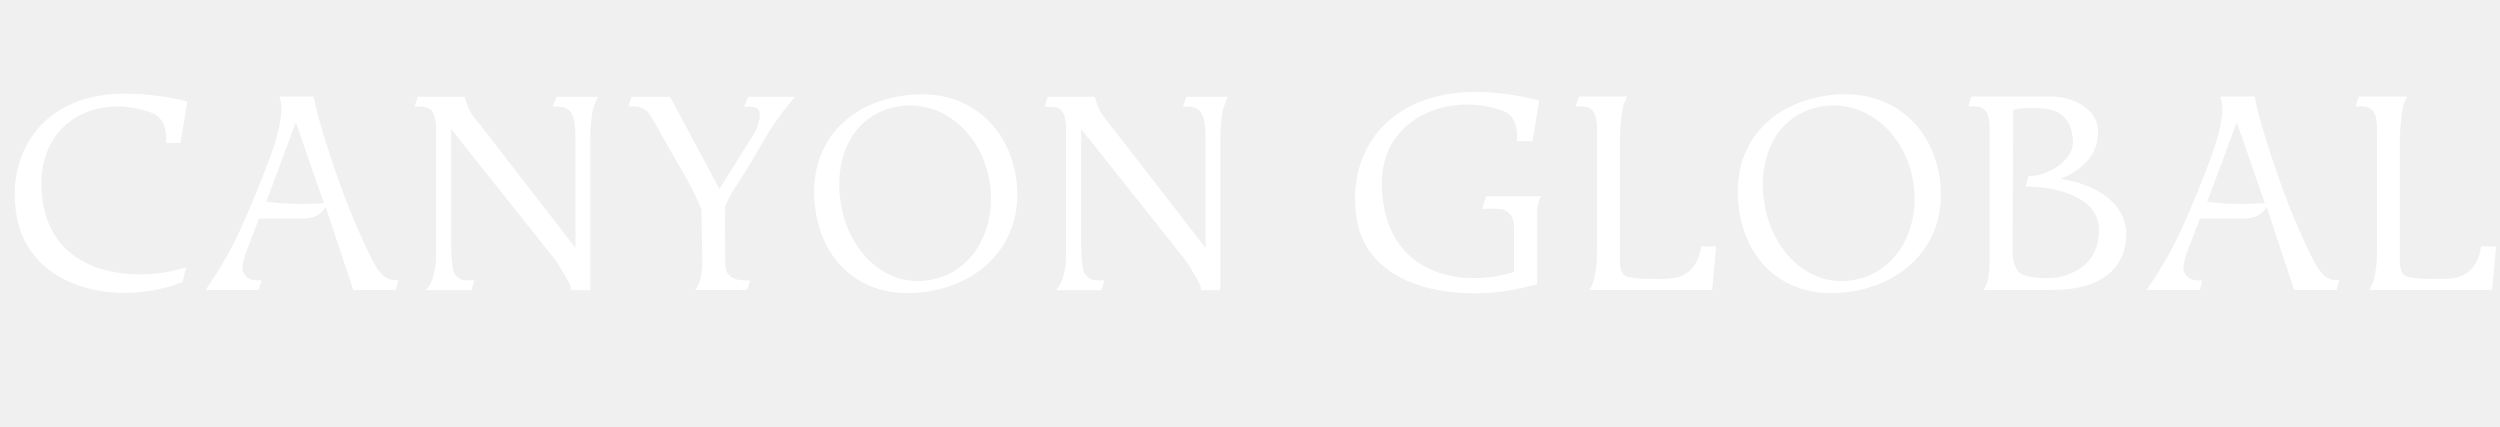
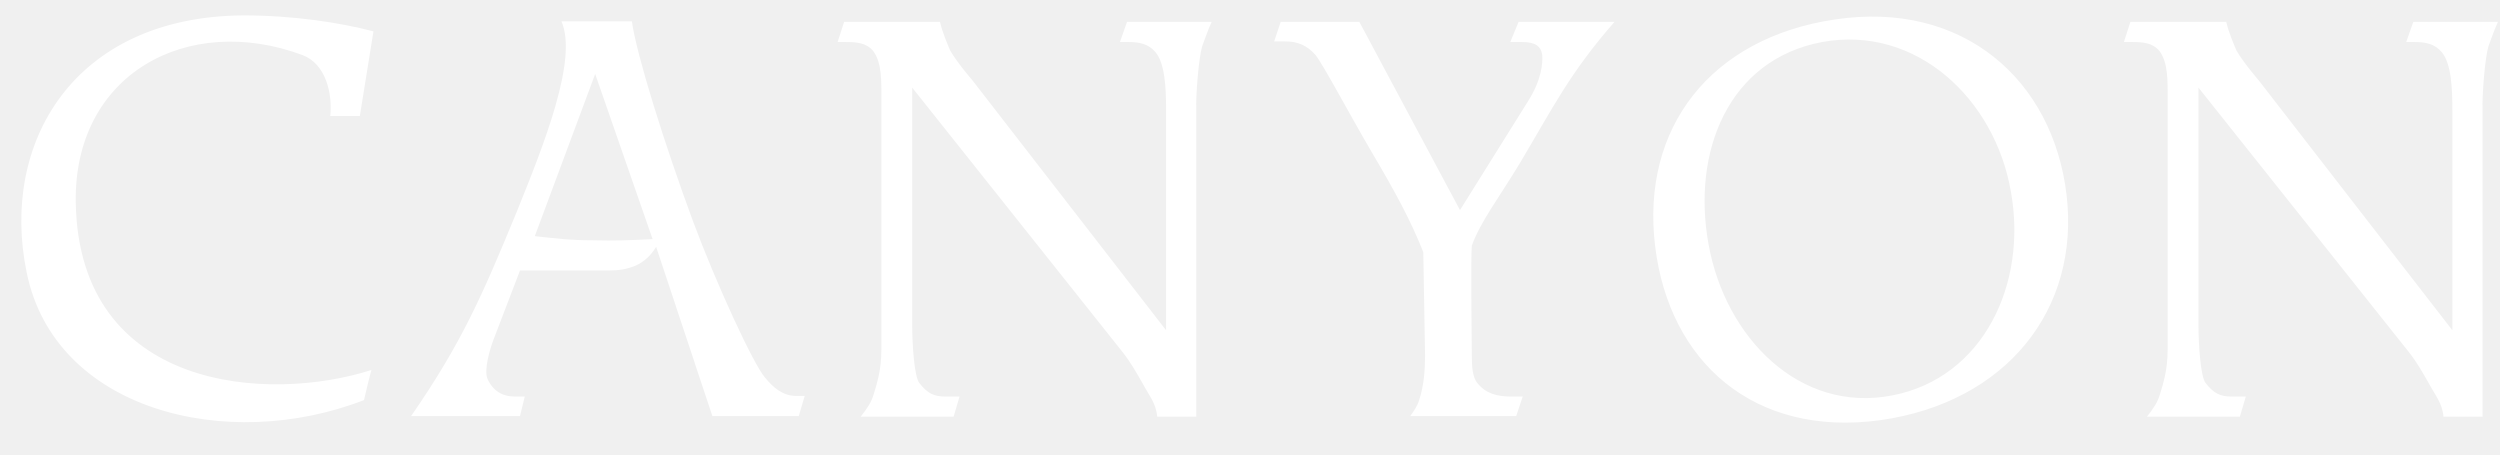
- <svg xmlns="http://www.w3.org/2000/svg" width="1466" height="250" viewBox="0 0 1466 250" fill="none">
-   <path d="M109.786 59.5L105.876 83.81H97.376C98.056 77.52 96.186 68.85 89.386 66.3C56.406 54.06 23.596 71.74 24.276 108.8C25.296 162.86 79.696 166.26 109.276 156.74C109.276 155.89 107.066 165.41 107.066 165.41C67.626 180.71 18.156 168.3 10.166 128.69C2.516 91.63 23.596 55.25 72.386 54.91C86.666 54.91 100.096 56.95 109.786 59.5ZM233.651 164.22L231.951 170H207.131L190.981 121.38C189.451 123.93 187.581 125.63 185.031 126.82C182.481 127.84 180.271 128.18 177.381 128.18H151.881L144.911 146.37C143.041 150.96 141.511 156.74 142.531 159.29C144.061 162.69 146.781 164.39 150.351 164.39H153.241L151.881 170H120.601C135.051 149.09 141.001 135.49 150.861 111.52C158.851 91.8 168.541 67.49 163.781 56.61H184.011C185.371 66.3 193.361 91.8 201.521 113.9C208.151 131.75 218.861 155.04 222.261 158.95C224.641 161.84 227.361 164.22 231.271 164.22H233.651ZM189.961 119.17L173.471 71.74L156.131 118.32C162.421 119 166.161 119.51 172.621 119.51C179.421 119.68 183.161 119.51 189.961 119.17ZM350.546 56.78C349.356 59.33 348.506 62.05 347.826 63.75C346.806 67.15 345.956 78.03 346.126 81.94V170.17H334.906C334.566 166.26 332.526 164.05 330.826 160.82C328.956 157.59 327.426 154.7 324.706 151.3L264.526 75.65V143.48C264.526 150.11 265.206 158.78 266.566 160.48C268.946 163.54 270.816 164.39 274.046 164.39H278.126L276.426 170.17H249.736C251.606 167.79 252.796 166.09 253.476 163.71C255.856 156.23 255.686 153.34 255.686 146.71V79.39C255.686 73.78 255.856 68.51 253.306 65.11C251.266 62.73 248.546 62.56 245.316 62.56H243.106L244.976 56.78H272.516C273.196 59.84 274.726 63.24 275.406 64.94C277.446 68.51 281.866 73.61 281.866 73.61L337.456 145.35V82.11C337.456 75.65 337.116 68.68 334.396 65.45C332.356 63.07 329.806 62.56 326.576 62.56H324.196L326.236 56.78H350.546ZM466.241 56.78C453.321 71.57 448.561 81.43 439.041 97.41C432.751 107.78 427.821 114.07 425.271 121.04C424.931 123.76 425.271 152.49 425.271 152.49C425.271 155.72 425.441 158.95 426.971 160.65C429.351 163.54 432.581 164.39 436.491 164.39H439.891L438.021 170H407.591C408.781 168.3 409.631 167.11 410.141 165.41C411.501 161.33 411.841 156.74 411.841 152.66L411.331 122.91C407.761 113.9 403.341 105.74 396.711 94.52C389.741 82.62 382.771 69.36 380.391 66.3C377.841 63.41 375.121 62.39 371.721 62.39H368.491L370.361 56.78H392.971L421.871 110.84L441.421 79.56C445.331 73.44 445.671 68.51 445.501 66.3C445.161 63.75 443.461 62.56 439.721 62.56H436.321L438.701 56.78H466.241ZM596.095 106.42C600.005 139.4 578.755 166.09 542.545 171.19C506.165 176.12 482.025 154.36 477.945 121.38C473.695 87.04 494.095 61.37 529.455 56.1C566.345 50.49 592.185 73.44 596.095 106.42ZM580.115 105.57C575.525 78.88 552.915 57.63 525.885 62.56C498.855 67.66 488.485 94.18 493.245 120.53C498.005 147.39 519.425 169.32 546.115 164.05C572.295 158.95 584.875 131.92 580.115 105.57ZM720.004 56.78C718.814 59.33 717.964 62.05 717.284 63.75C716.264 67.15 715.414 78.03 715.584 81.94V170.17H704.364C704.024 166.26 701.984 164.05 700.284 160.82C698.414 157.59 696.884 154.7 694.164 151.3L633.984 75.65V143.48C633.984 150.11 634.664 158.78 636.024 160.48C638.404 163.54 640.274 164.39 643.504 164.39H647.584L645.884 170.17H619.194C621.064 167.79 622.254 166.09 622.934 163.71C625.314 156.23 625.144 153.34 625.144 146.71V79.39C625.144 73.78 625.314 68.51 622.764 65.11C620.724 62.73 618.004 62.56 614.774 62.56H612.564L614.434 56.78H641.974C642.654 59.84 644.184 63.24 644.864 64.94C646.904 68.51 651.324 73.61 651.324 73.61L706.914 145.35V82.11C706.914 75.65 706.574 68.68 703.854 65.45C701.814 63.07 699.264 62.56 696.034 62.56H693.654L695.694 56.78H720.004ZM903.782 115.09C902.932 116.45 902.422 117.3 902.082 119C901.402 121.55 901.402 123.08 901.402 125.8V166.6C859.752 179.01 802.292 171.53 795.492 128.01C789.372 88.91 814.022 54.23 864.682 53.89C878.962 53.72 892.732 56.44 902.592 58.99L898.682 82.79H889.502C890.352 76.33 888.482 67.66 881.682 65.11C849.212 53.21 809.602 69.7 810.282 108.29C811.302 162.35 858.222 168.98 887.802 159.46V134.3C887.802 130.56 887.632 127.84 885.082 125.29C882.022 122.06 878.452 122.4 874.202 122.4H869.102L871.482 115.09H903.782ZM1006.37 144.5L1003.99 170H932.076C933.096 167.96 934.116 166.43 934.626 164.22C935.986 158.1 936.496 154.36 936.496 148.24V79.22C936.496 73.61 936.666 68.34 934.116 65.11C932.076 62.56 929.356 62.39 926.126 62.39H923.916L925.786 56.61H954.176C953.156 58.99 952.136 60.86 951.796 62.56C950.946 65.96 949.926 76.5 949.926 80.24V153.85C949.926 156.74 950.606 159.29 952.306 161.16C953.666 162.69 959.446 163.54 968.796 163.54C977.296 163.54 986.136 164.39 992.086 157.42C995.656 153.51 996.846 148.92 997.526 144.5H1006.37ZM1137.7 106.42C1141.61 139.4 1120.36 166.09 1084.15 171.19C1047.77 176.12 1023.63 154.36 1019.55 121.38C1015.3 87.04 1035.7 61.37 1071.06 56.1C1107.95 50.49 1133.79 73.44 1137.7 106.42ZM1121.72 105.57C1117.13 78.88 1094.52 57.63 1067.49 62.56C1040.46 67.66 1030.09 94.18 1034.85 120.53C1039.61 147.39 1061.03 169.32 1087.72 164.05C1113.9 158.95 1126.48 131.92 1121.72 105.57ZM1246.82 137.19C1246.99 157.93 1230.67 170 1204.49 170H1163.35C1164.37 167.79 1165.22 166.26 1165.73 163.88C1166.92 156.74 1166.75 153 1166.75 145.86V79.22C1166.75 73.61 1166.92 68.34 1164.37 65.11C1162.33 62.56 1159.61 62.39 1156.38 62.39H1154.17L1156.04 56.61H1202.62C1217.58 56.61 1230.33 65.11 1230.33 77.01C1230.33 88.57 1224.21 98.26 1208.23 104.89C1227.1 107.78 1246.48 117.64 1246.82 137.19ZM1230.84 135.49C1231.52 115.94 1206.87 109.48 1187.83 109.31L1189.53 103.19C1199.05 103.87 1216.9 94.86 1215.54 81.6C1214.52 71.06 1209.76 64.09 1195.82 63.41C1189.36 63.24 1184.43 63.24 1180.52 64.6L1180.18 147.9C1180.18 153 1182.05 158.44 1184.77 160.31C1188.34 162.86 1201.77 164.22 1209.42 162.01C1223.87 158.1 1230.5 148.75 1230.84 135.49ZM1371.82 164.22L1370.12 170H1345.3L1329.15 121.38C1327.62 123.93 1325.75 125.63 1323.2 126.82C1320.65 127.84 1318.44 128.18 1315.55 128.18H1290.05L1283.08 146.37C1281.21 150.96 1279.68 156.74 1280.7 159.29C1282.23 162.69 1284.95 164.39 1288.52 164.39H1291.41L1290.05 170H1258.77C1273.22 149.09 1279.17 135.49 1289.03 111.52C1297.02 91.8 1306.71 67.49 1301.95 56.61H1322.18C1323.54 66.3 1331.53 91.8 1339.69 113.9C1346.32 131.75 1357.03 155.04 1360.43 158.95C1362.81 161.84 1365.53 164.22 1369.44 164.22H1371.82ZM1328.13 119.17L1311.64 71.74L1294.3 118.32C1300.59 119 1304.33 119.51 1310.79 119.51C1317.59 119.68 1321.33 119.51 1328.13 119.17ZM1463.73 144.5L1461.35 170H1389.44C1390.46 167.96 1391.48 166.43 1391.99 164.22C1393.35 158.1 1393.86 154.36 1393.86 148.24V79.22C1393.86 73.61 1394.03 68.34 1391.48 65.11C1389.44 62.56 1386.72 62.39 1383.49 62.39H1381.28L1383.15 56.61H1411.54C1410.52 58.99 1409.5 60.86 1409.16 62.56C1408.31 65.96 1407.29 76.5 1407.29 80.24V153.85C1407.29 156.74 1407.97 159.29 1409.67 161.16C1411.03 162.69 1416.81 163.54 1426.16 163.54C1434.66 163.54 1443.5 164.39 1449.45 157.42C1453.02 153.51 1454.21 148.92 1454.89 144.5H1463.73Z" fill="white" />
+ <svg xmlns="http://www.w3.org/2000/svg" width="1056" height="192" viewBox="0 0 1056 192" fill="none">
+   <path d="M157.748 13.25L151.998 49H139.498C140.498 39.75 137.748 27 127.748 23.25C79.248 5.25 30.998 31.25 31.998 85.75C33.498 165.25 113.498 170.25 156.998 156.25C156.998 155 153.748 169 153.748 169C95.748 191.5 22.998 173.25 11.248 115C-0.002 60.5 30.998 7 102.748 6.5C123.748 6.5 143.498 9.5 157.748 13.25ZM339.902 167.25L337.402 175.75H300.902L277.152 104.25C274.902 108 272.152 110.5 268.402 112.25C264.652 113.75 261.402 114.25 257.152 114.25H219.652L209.402 141C206.652 147.75 204.402 156.25 205.902 160C208.152 165 212.152 167.5 217.402 167.5H221.652L219.652 175.75H173.652C194.902 145 203.652 125 218.152 89.75C229.902 60.75 244.152 25 237.152 9H266.902C268.902 23.25 280.652 60.75 292.652 93.25C302.402 119.5 318.152 153.75 323.152 159.5C326.652 163.75 330.652 167.25 336.402 167.25H339.902ZM275.652 101L251.402 31.25L225.902 99.75C235.152 100.75 240.652 101.5 250.152 101.5C260.152 101.75 265.652 101.5 275.652 101ZM511.807 9.25C510.057 13 508.807 17 507.807 19.5C506.307 24.5 505.057 40.5 505.307 46.25V176H488.807C488.307 170.25 485.307 167 482.807 162.25C480.057 157.5 477.807 153.25 473.807 148.25L385.307 37V136.75C385.307 146.5 386.307 159.25 388.307 161.75C391.807 166.25 394.557 167.5 399.307 167.5H405.307L402.807 176H363.557C366.307 172.5 368.057 170 369.057 166.5C372.557 155.5 372.307 151.25 372.307 141.5V42.5C372.307 34.25 372.557 26.5 368.807 21.5C365.807 18 361.807 17.75 357.057 17.75H353.807L356.557 9.25H397.057C398.057 13.75 400.307 18.75 401.307 21.25C404.307 26.5 410.807 34 410.807 34L492.557 139.5V46.5C492.557 37 492.057 26.75 488.057 22C485.057 18.5 481.307 17.75 476.557 17.75H473.057L476.057 9.25H511.807ZM681.947 9.25C662.947 31 655.947 45.5 641.947 69C632.697 84.25 625.447 93.5 621.697 103.75C621.197 107.75 621.697 150 621.697 150C621.697 154.75 621.947 159.5 624.197 162C627.697 166.25 632.447 167.5 638.197 167.5H643.197L640.447 175.75H595.697C597.447 173.25 598.697 171.5 599.447 169C601.447 163 601.947 156.25 601.947 150.25L601.197 106.5C595.947 93.25 589.447 81.25 579.697 64.75C569.447 47.25 559.197 27.75 555.697 23.25C551.947 19 547.947 17.5 542.947 17.5H538.197L540.947 9.25H574.197L616.697 88.75L645.447 42.75C651.197 33.75 651.697 26.5 651.447 23.25C650.947 19.5 648.447 17.75 642.947 17.75H637.947L641.447 9.25H681.947ZM872.908 82.25C878.658 130.75 847.408 170 794.158 177.5C740.658 184.75 705.158 152.75 699.158 104.25C692.908 53.75 722.908 16 774.908 8.25C829.158 -2.26498e-06 867.158 33.75 872.908 82.25ZM849.408 81C842.658 41.75 809.408 10.5 769.658 17.75C729.908 25.25 714.658 64.25 721.658 103C728.658 142.5 760.158 174.75 799.408 167C837.908 159.5 856.408 119.75 849.408 81ZM1055.13 9.25C1053.38 13 1052.13 17 1051.13 19.5C1049.63 24.5 1048.38 40.5 1048.63 46.25V176H1032.13C1031.63 170.25 1028.63 167 1026.13 162.25C1023.38 157.5 1021.13 153.25 1017.13 148.25L928.627 37V136.75C928.627 146.5 929.627 159.25 931.627 161.75C935.127 166.25 937.877 167.5 942.627 167.5H948.627L946.127 176H906.877C909.627 172.5 911.377 170 912.377 166.5C915.877 155.5 915.627 151.25 915.627 141.5V42.5C915.627 34.25 915.877 26.5 912.127 21.5C909.127 18 905.127 17.75 900.377 17.75H897.127L899.877 9.25H940.377C941.377 13.75 943.627 18.75 944.627 21.25C947.627 26.5 954.127 34 954.127 34L1035.88 139.5V46.5C1035.88 37 1035.38 26.75 1031.38 22C1028.38 18.5 1024.63 17.75 1019.88 17.75H1016.38L1019.38 9.25H1055.13Z" fill="white" />
</svg>
